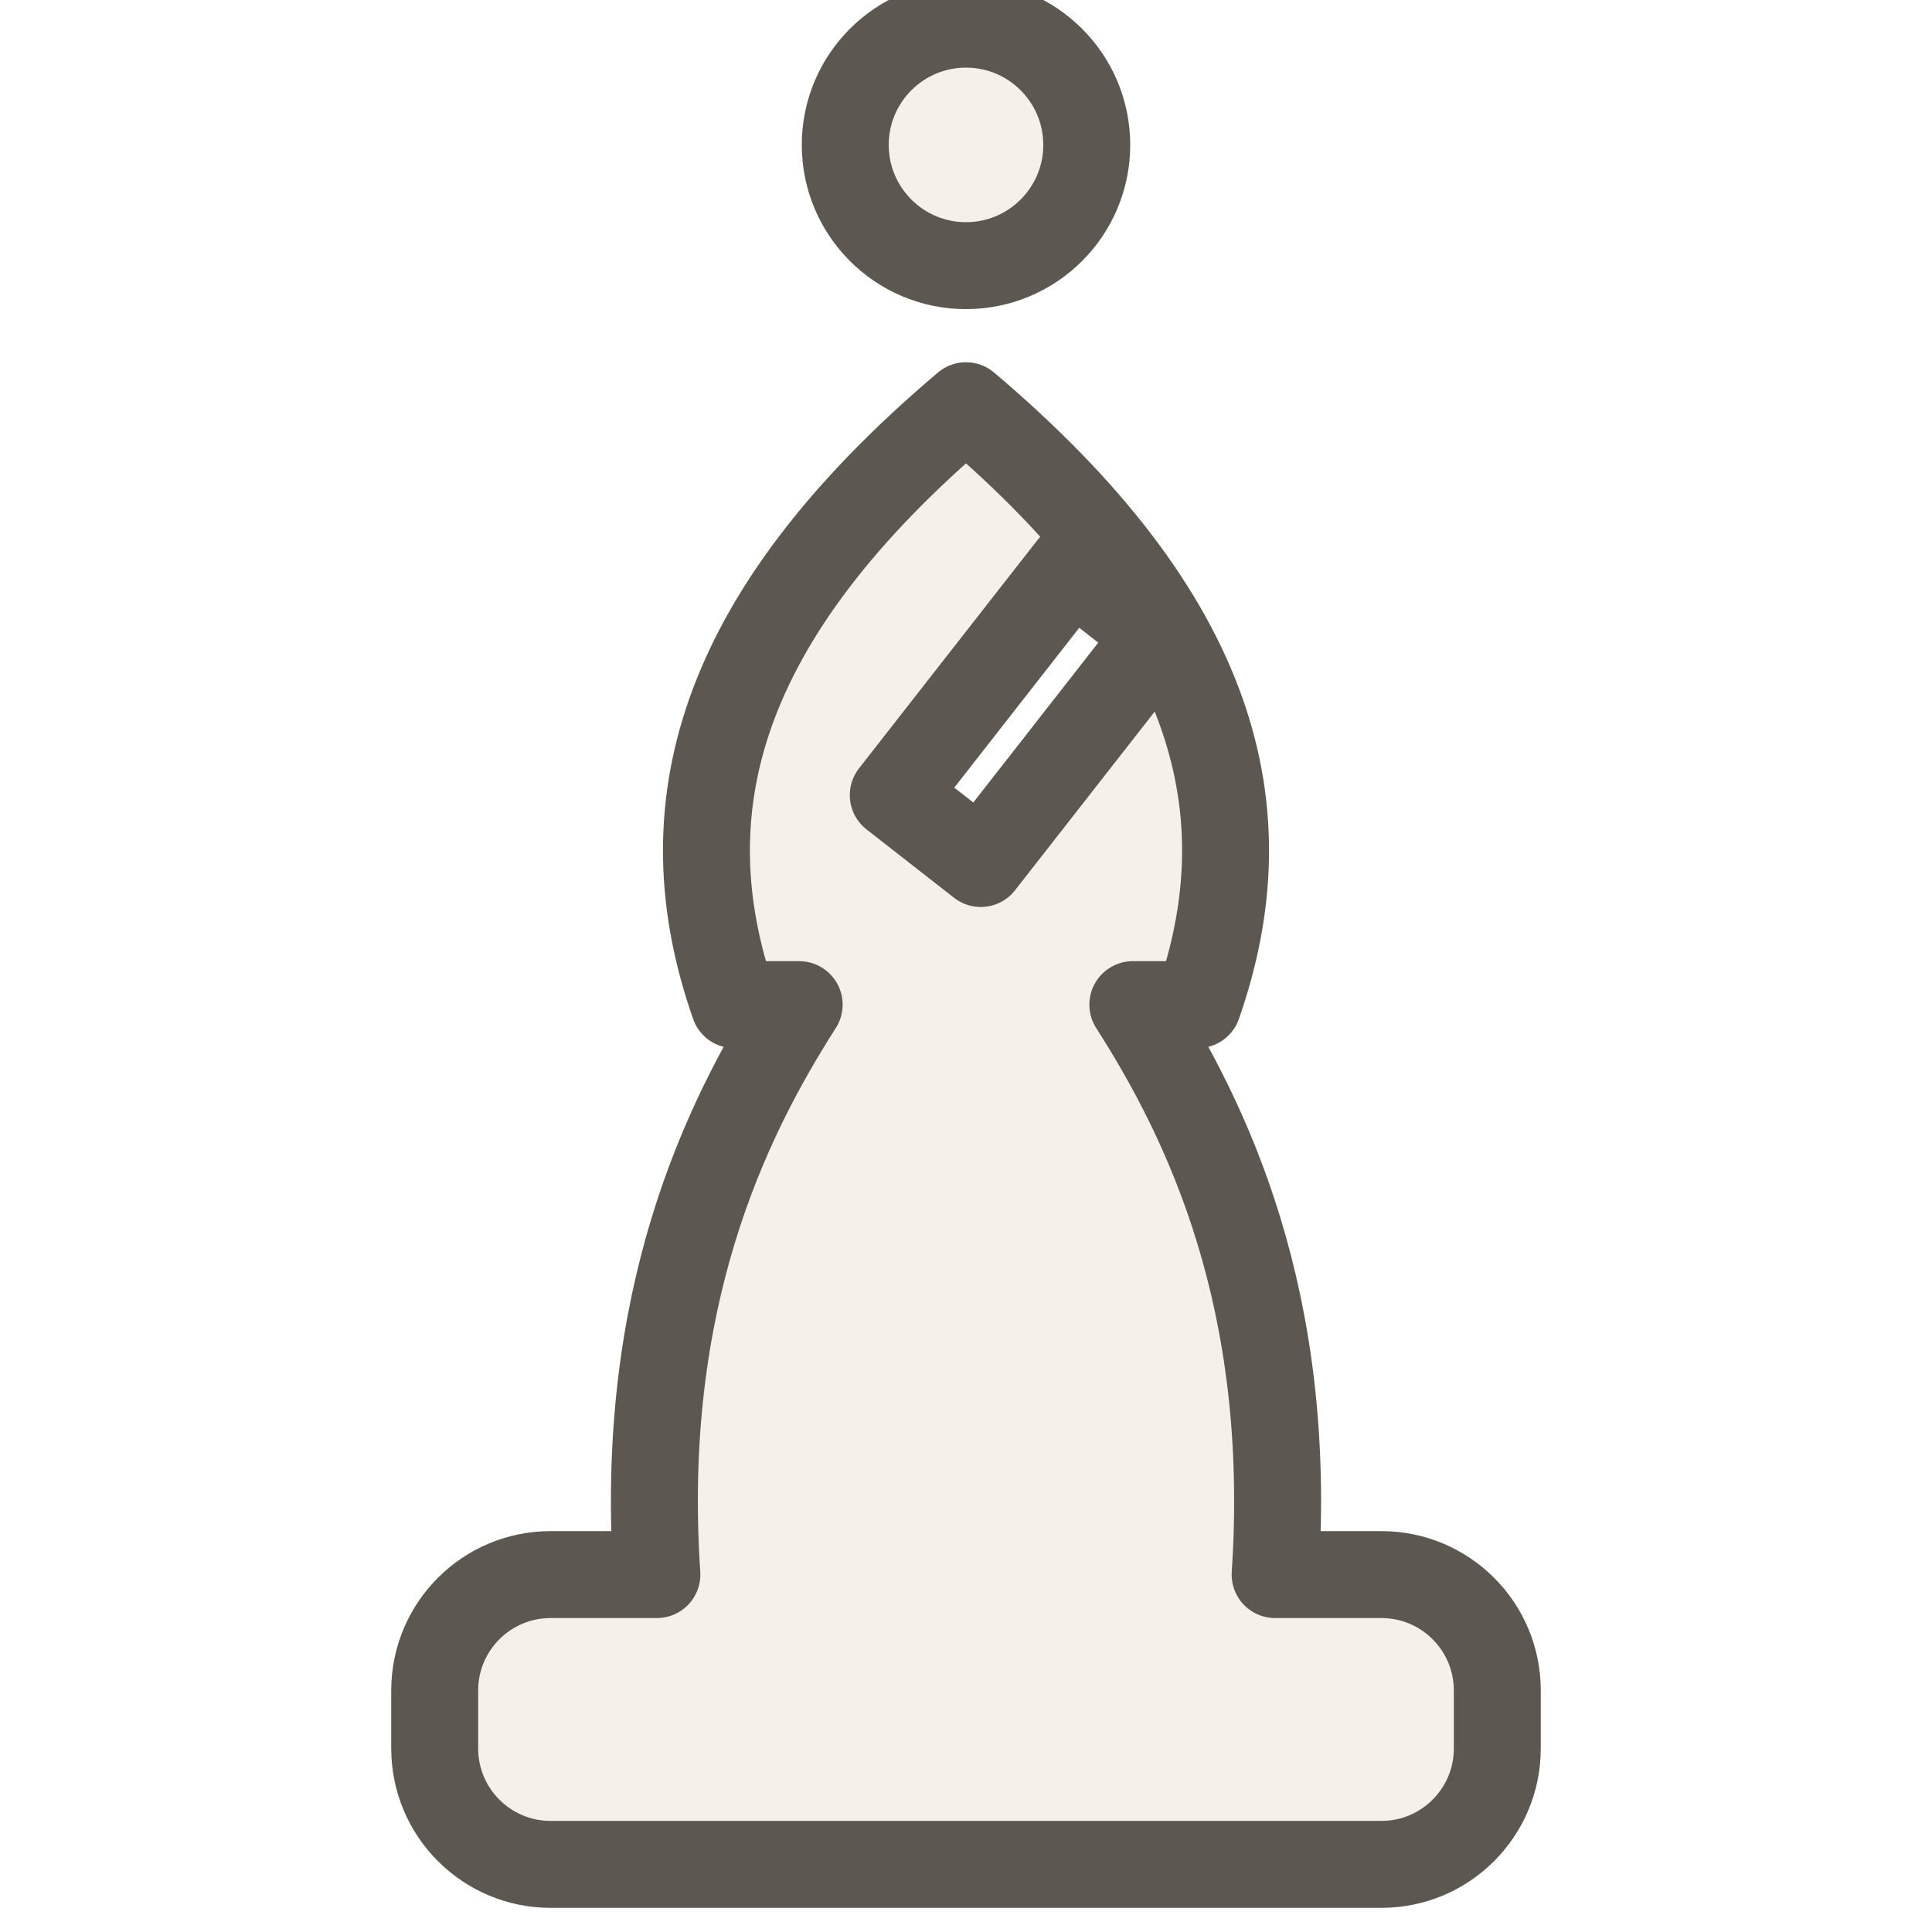
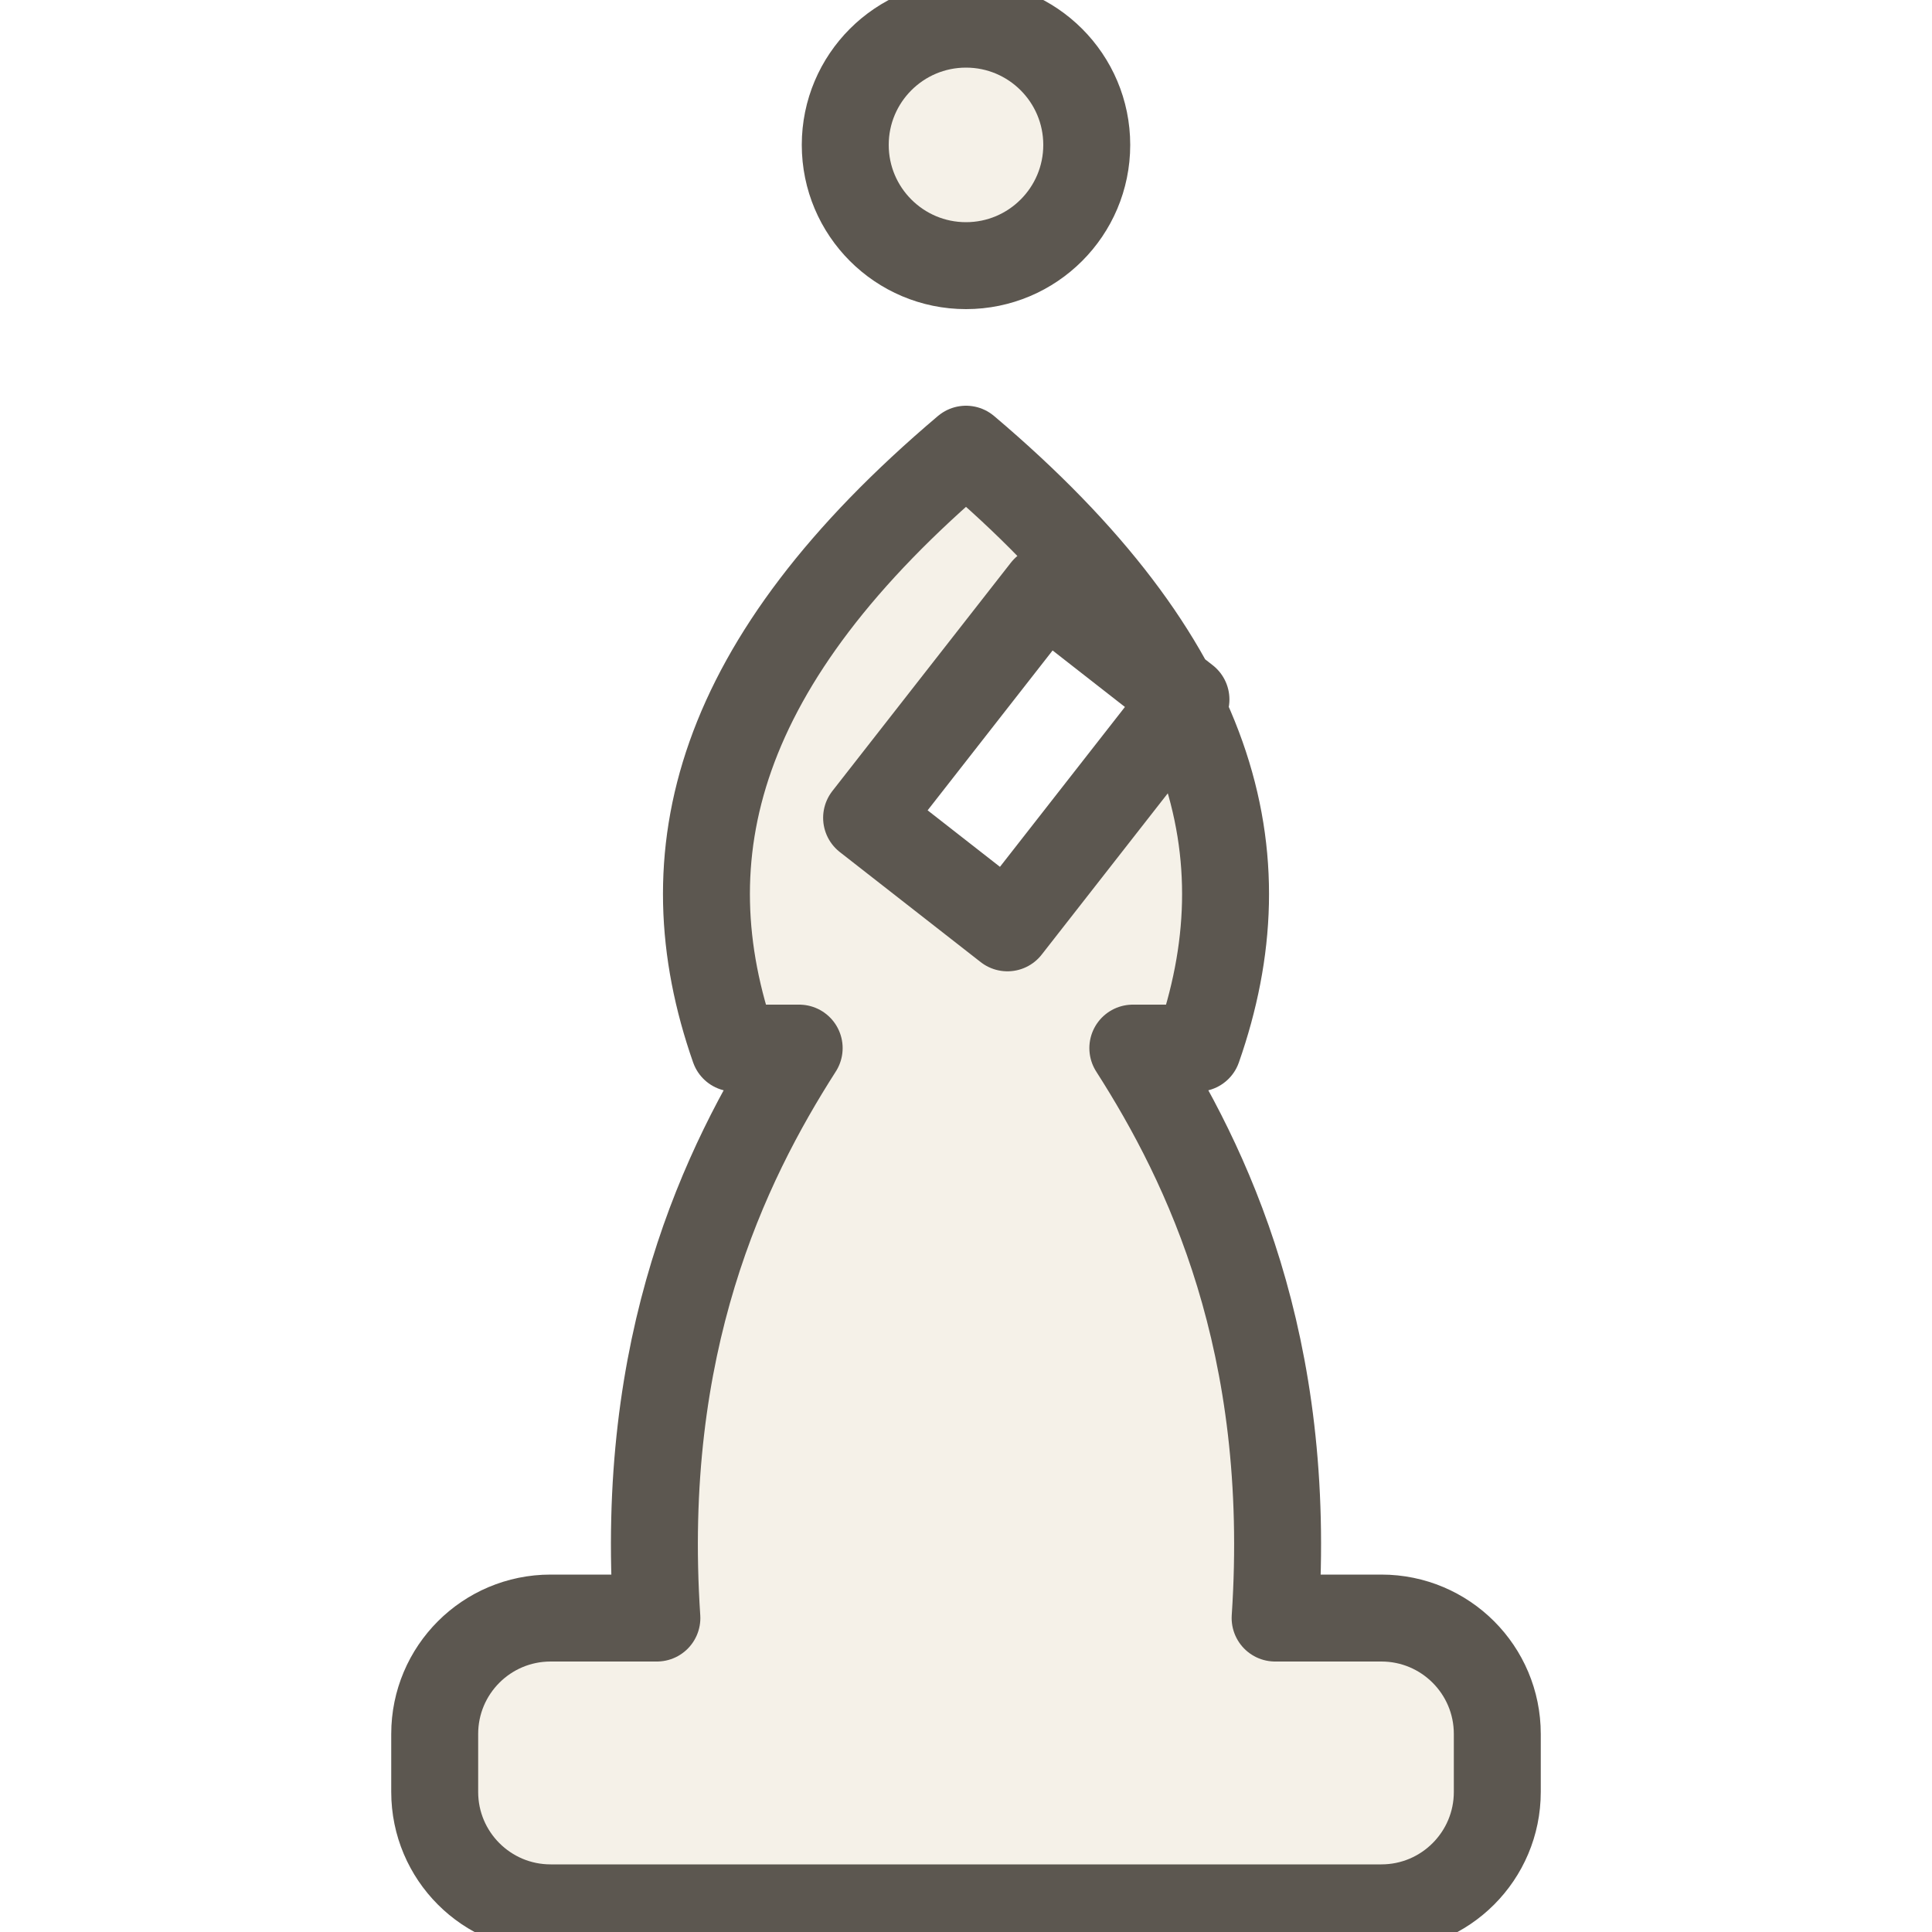
<svg xmlns="http://www.w3.org/2000/svg" width="45" height="45" viewBox="2 1.2 20 20" fill="none">
-   <path transform="translate(6.50 1.45)" fill-rule="evenodd" d="M 5.5 3.95 C 8.1 6.15 8.6 8.15 7.9 10.15 L 7.227 10.15 C 8 11.358 8.889 13.21 8.7 16.05 L 9.8 16.05 C 10.463 16.05 11 16.587 11 17.25 L 11 17.85 C 11 18.512 10.463 19.05 9.8 19.05 L 1.2 19.05 C 0.537 19.05 0 18.512 0 17.85 L 0 17.25 C 0 16.587 0.537 16.05 1.2 16.05 L 2.3 16.05 C 2.111 13.21 3 11.358 3.773 10.15 L 3.1 10.15 C 2.4 8.15 2.9 6.15 5.5 3.95 Z M 4.747 7.981 L 5.653 8.689 L 7.501 6.325 L 6.595 5.617 L 4.747 7.981 Z M 5.5 0 C 6.19 0 6.75 0.56 6.75 1.25 C 6.75 1.94 6.19 2.5 5.5 2.5 C 4.81 2.5 4.25 1.94 4.25 1.25 C 4.25 0.56 4.81 0 5.5 0 Z" fill="#F5F1E8" stroke="#5C5750" stroke-width="0.9" stroke-linejoin="round" />
+   <path transform="translate(6.50 1.90)" fill-rule="evenodd" d="M 5.5 3.95 C 8.1 6.15 8.6 8.15 7.9 10.15 L 7.227 10.15 C 8 11.358 8.889 13.21 8.7 16.05 L 9.8 16.05 C 10.463 16.05 11 16.587 11 17.25 L 11 17.85 C 11 18.512 10.463 19.05 9.8 19.05 L 1.2 19.05 C 0.537 19.05 0 18.512 0 17.85 L 0 17.25 C 0 16.587 0.537 16.05 1.2 16.05 L 2.3 16.05 C 2.111 13.21 3 11.358 3.773 10.15 L 3.1 10.15 C 2.4 8.15 2.9 6.15 5.5 3.95 Z M 4.471 7.766 L 5.929 8.905 L 7.777 6.541 L 6.319 5.402 Z M 5.5 -0.45 C 6.19 -0.45 6.75 0.11 6.75 0.8 C 6.75 1.49 6.19 2.05 5.5 2.05 C 4.81 2.05 4.25 1.49 4.25 0.8 C 4.25 0.11 4.81 -0.45 5.5 -0.45 Z" fill="#F5F1E8" stroke="#5C5750" stroke-width="0.9" stroke-linejoin="round" />
</svg>
